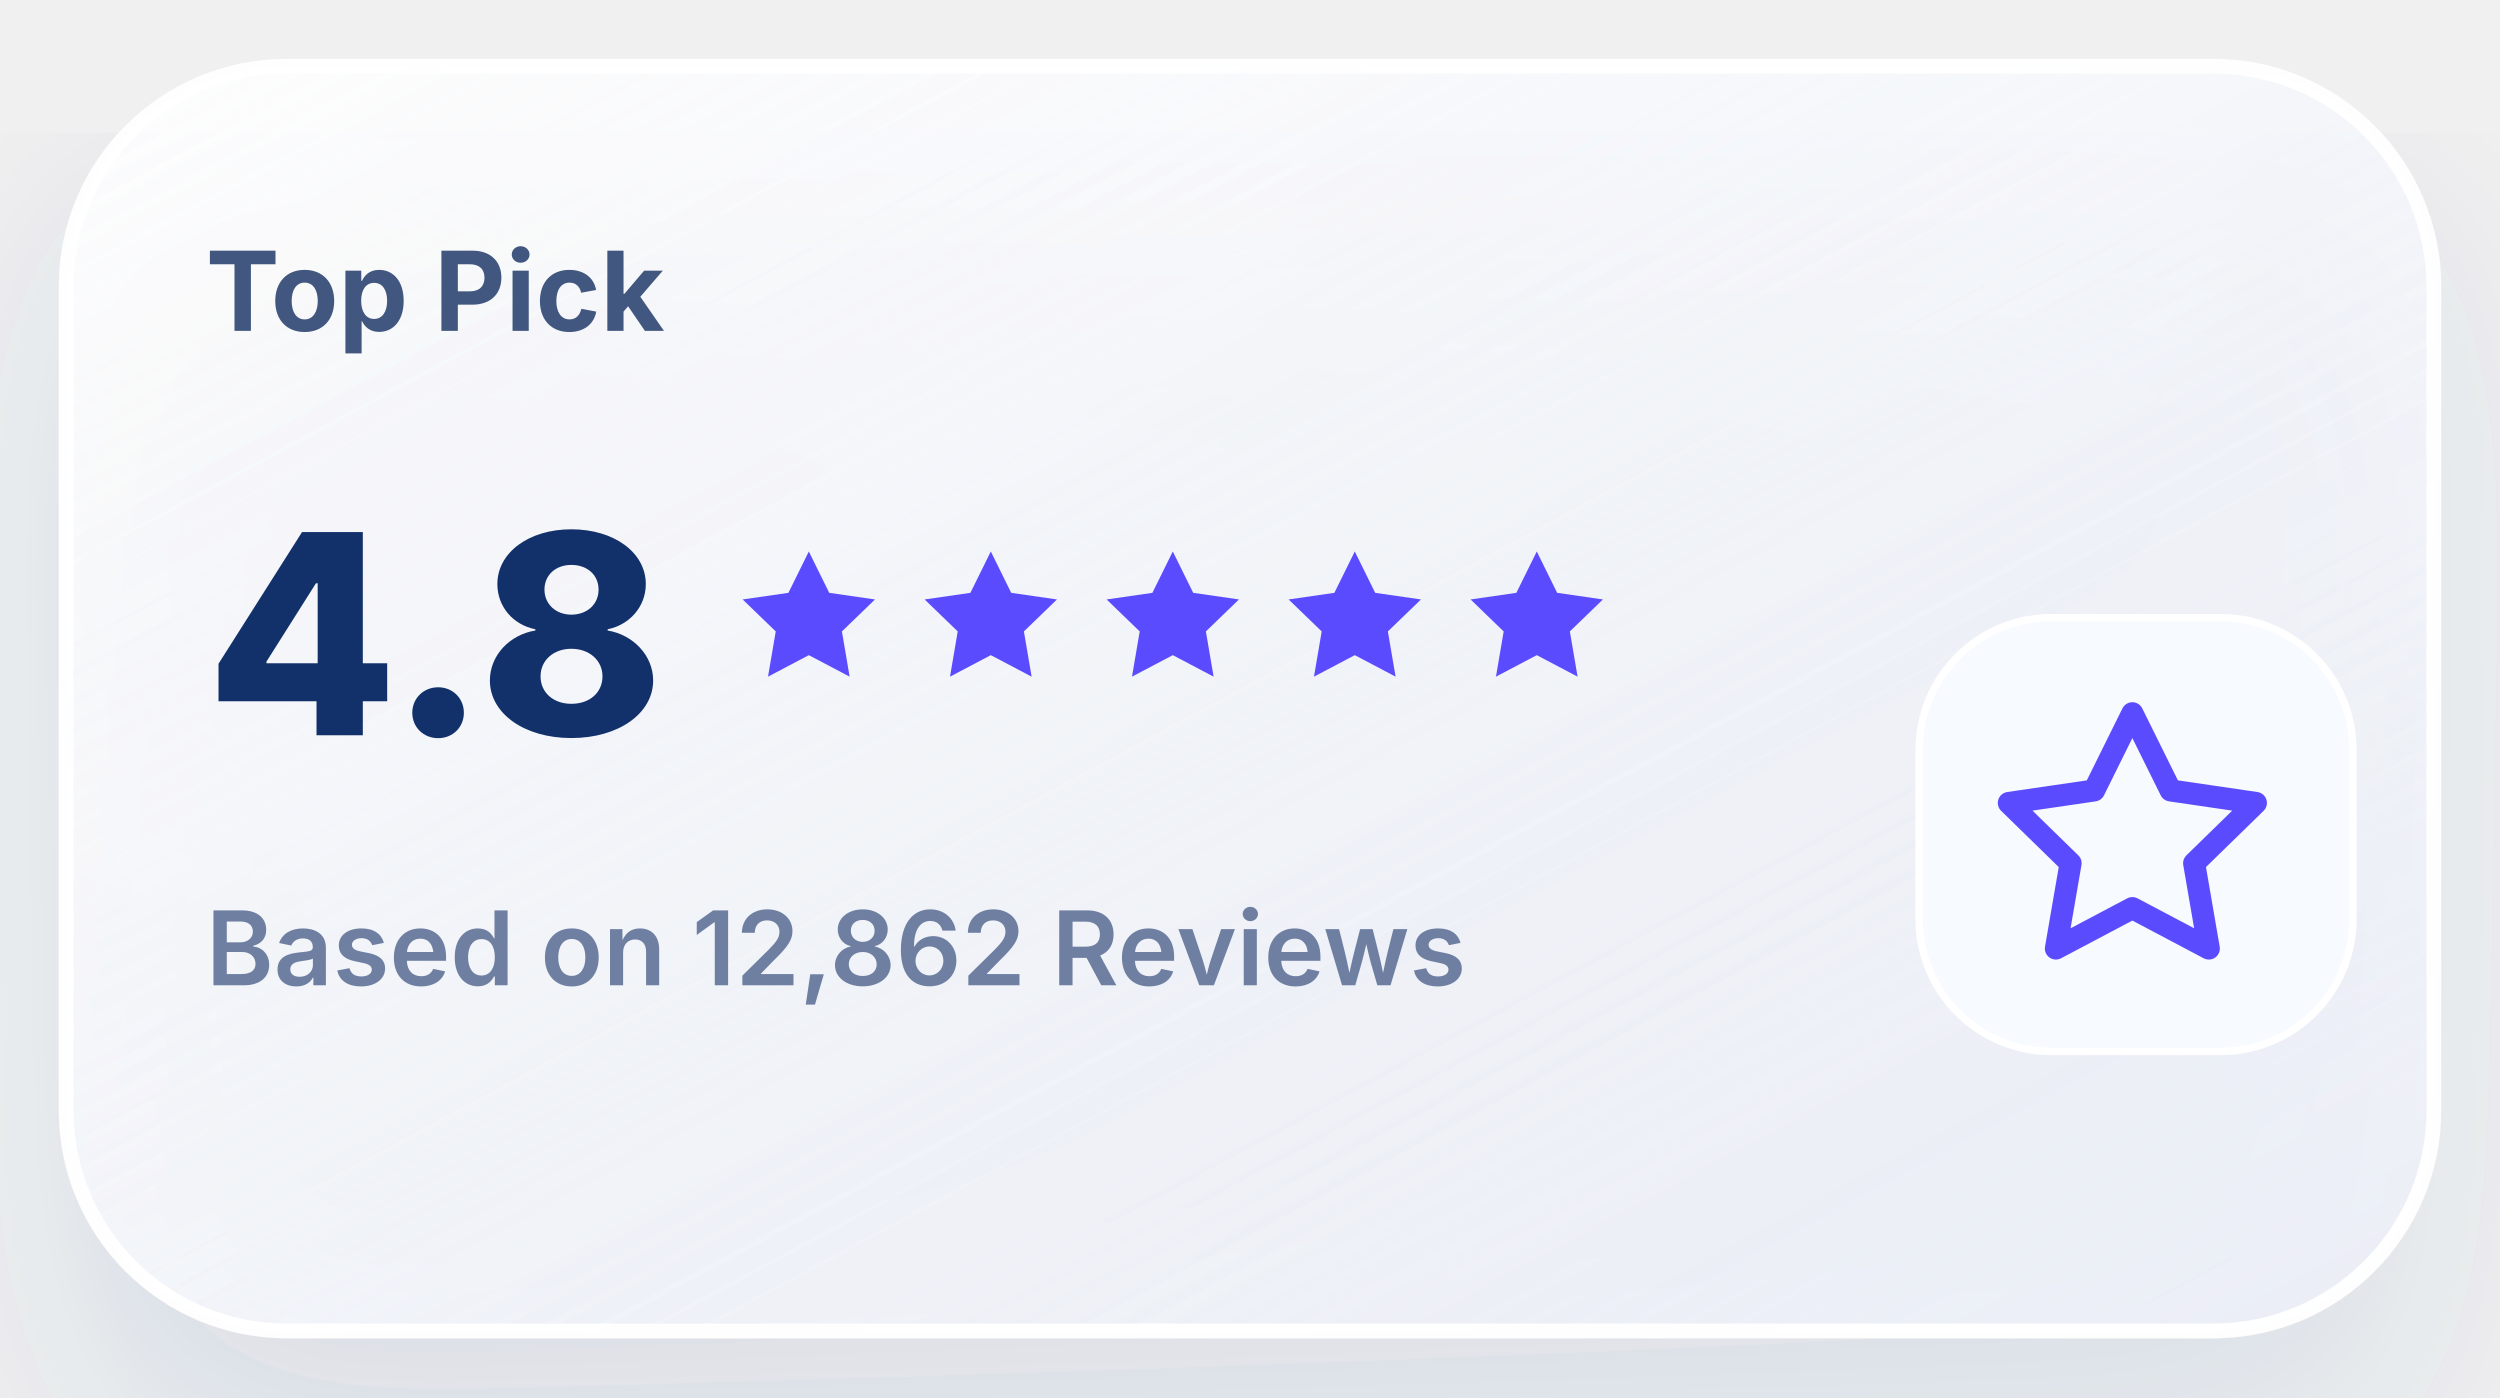
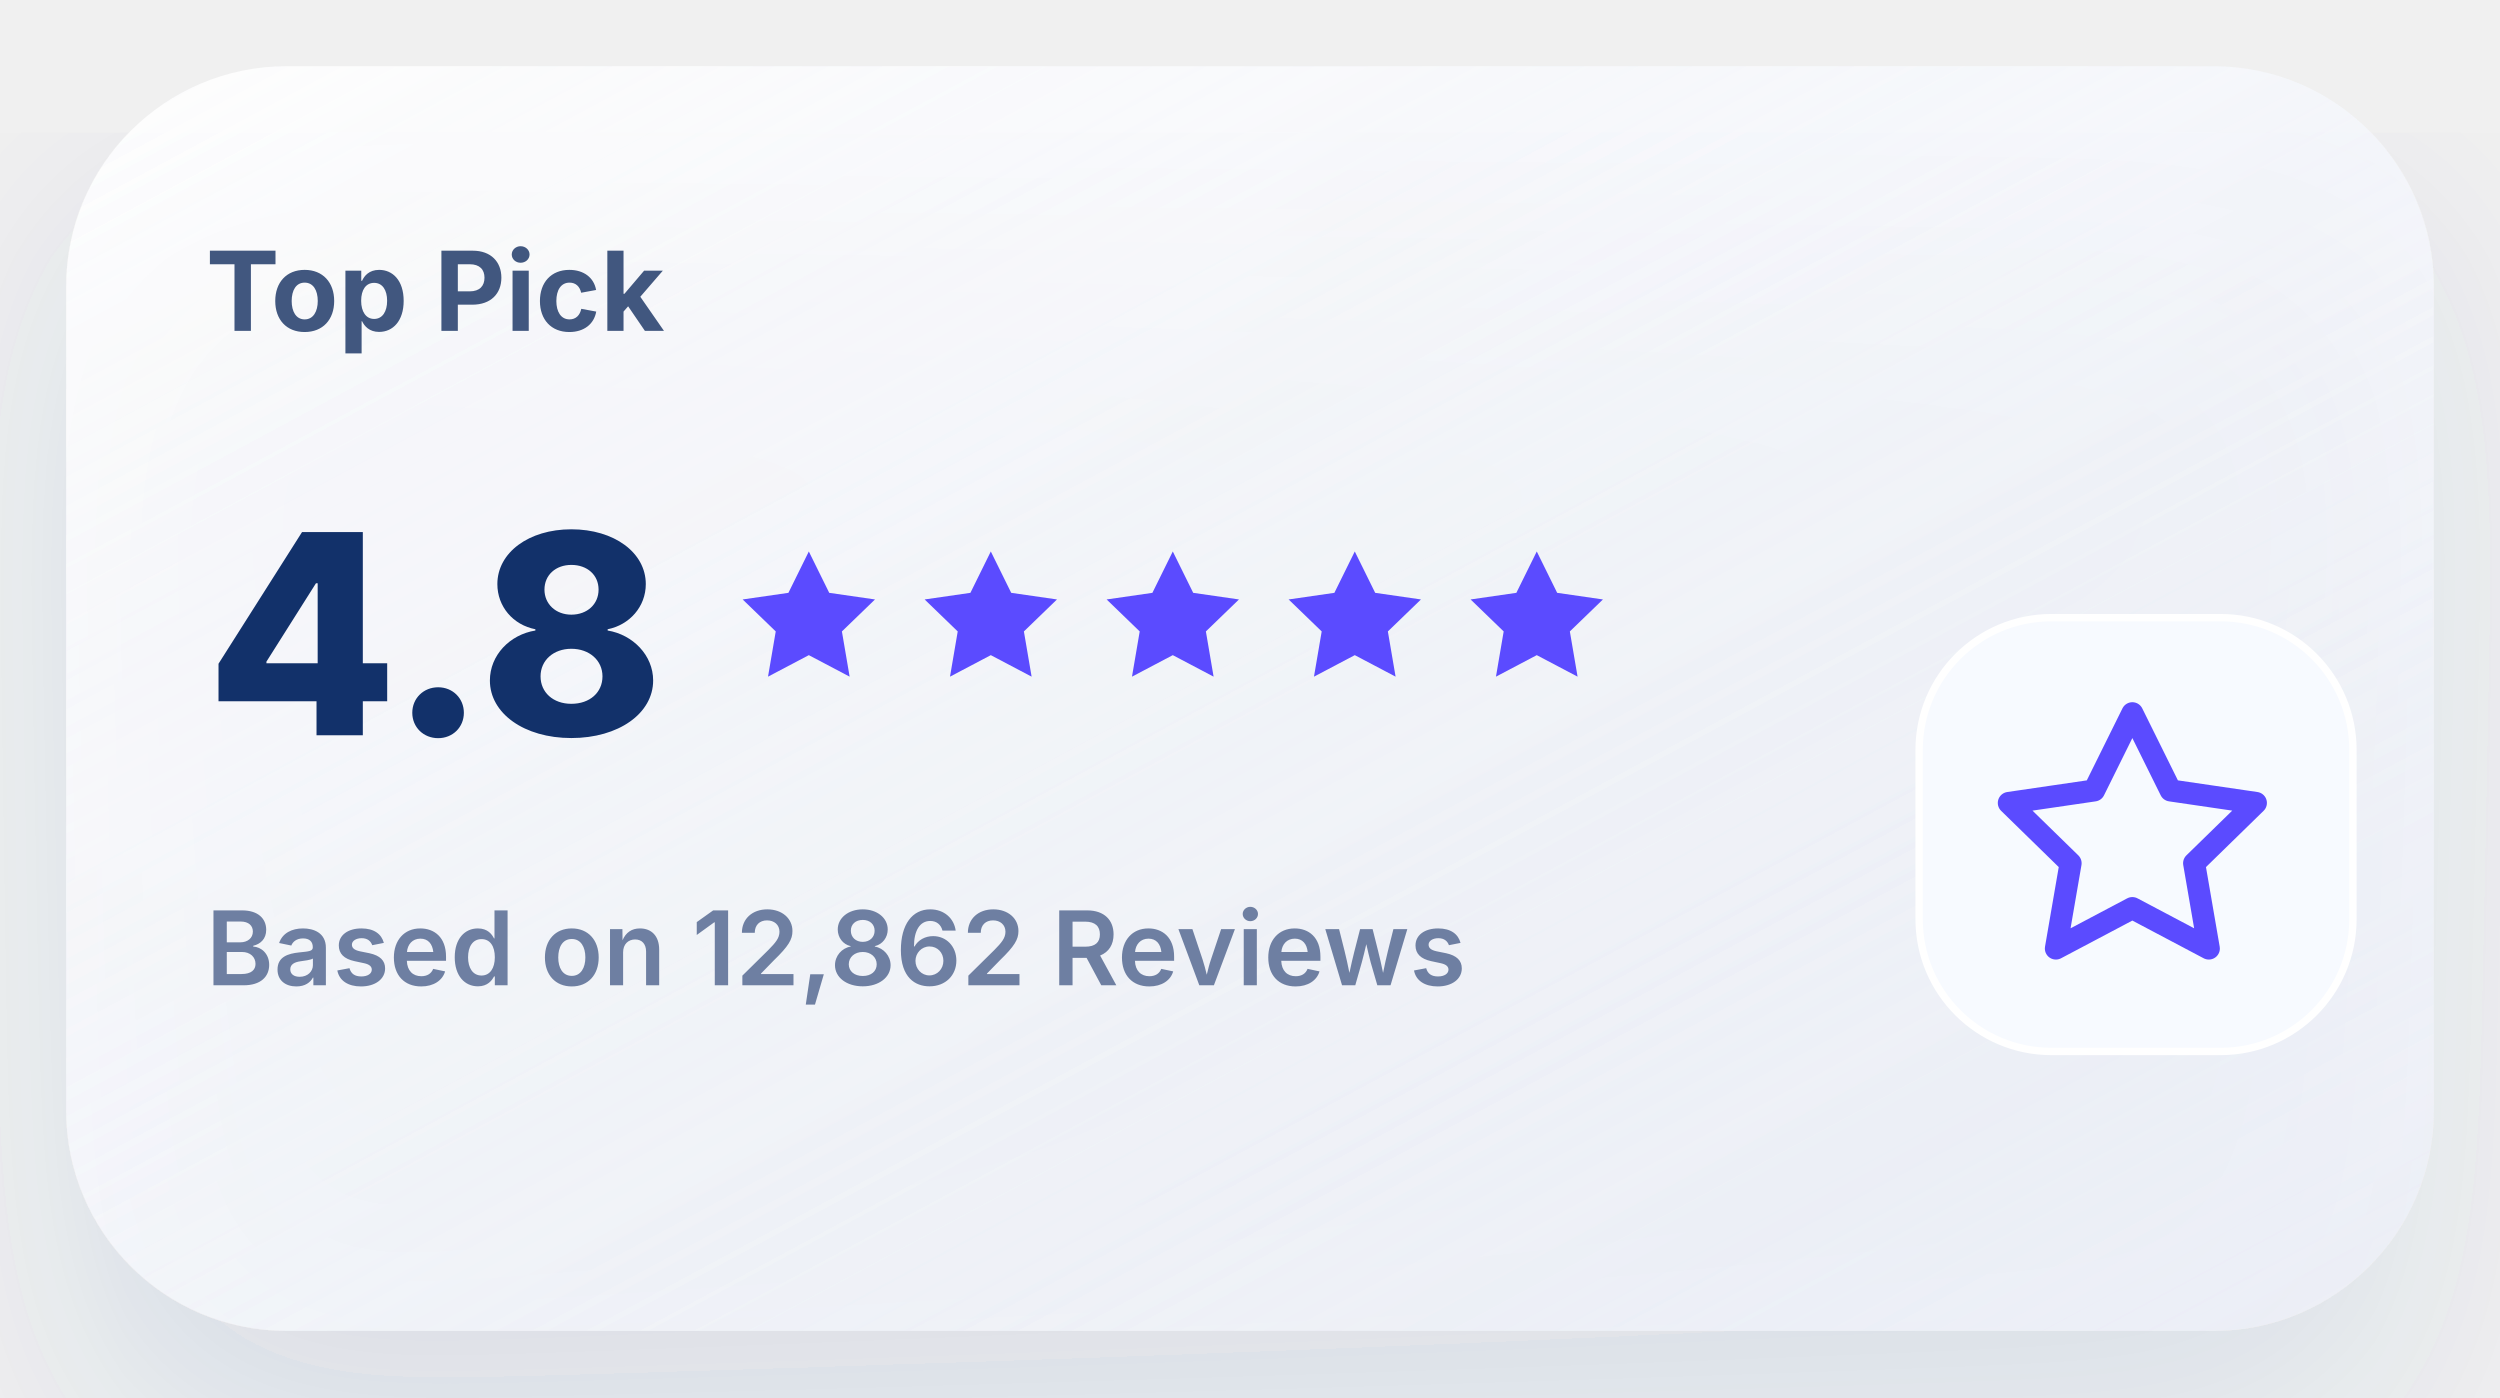
<svg xmlns="http://www.w3.org/2000/svg" viewBox="0 0 340 190" role="img" aria-labelledby="title desc">
  <defs>
    <linearGradient id="glass" x1="0" y1="0" x2="1" y2="1">
      <stop stop-color="#FFFFFF" stop-opacity=".86" />
      <stop offset="1" stop-color="#EEF3FF" stop-opacity=".52" />
    </linearGradient>
    <filter id="shadow" x="-40%" y="-50%" width="180%" height="210%">
      <feDropShadow dx="0" dy="18" stdDeviation="18" flood-color="#35519A" flood-opacity=".16" />
    </filter>
  </defs>
  <style>
    .stars path{transform-origin:center;animation:pop 3s ease-in-out infinite}.stars path:nth-child(2){animation-delay:.12s}.stars path:nth-child(3){animation-delay:.24s}.stars path:nth-child(4){animation-delay:.36s}.stars path:nth-child(5){animation-delay:.48s}.badge{animation:badge 3.4s ease-in-out infinite;transform-origin:290px 114px}@keyframes pop{0%,30%,100%{transform:scale(1)}45%{transform:scale(1.18)}}@keyframes badge{0%,100%{transform:rotate(-3deg)}50%{transform:rotate(3deg)}}@media(prefers-reduced-motion:reduce){*{animation:none!important}}
  </style>
  <g filter="url(#shadow)">
-     <rect x="9" y="9" width="322" height="172" rx="30" fill="url(#glass)" stroke="#FFFFFF" stroke-opacity=".94" stroke-width="2" />
+     <rect x="9" y="9" width="322" height="172" rx="30" fill="url(#glass)" />
  </g>
  <text x="28" y="45" font-family="Inter,Arial,sans-serif" font-size="15" font-weight="700" fill="#41577F">Top Pick</text>
  <text x="28" y="100" font-family="Inter,Arial,sans-serif" font-size="38" font-weight="800" fill="#12316A">4.8</text>
  <g class="stars" fill="#5B4BFF" transform="translate(101 75) scale(.75)">
    <path d="M12 0l3.7 7.5L24 8.7l-6 5.8 1.4 8.2L12 18.8 4.6 22.7 6 14.5 0 8.7l8.3-1.2z" />
    <path d="M45 0l3.7 7.5L57 8.7l-6 5.8 1.4 8.2-7.4-3.9-7.4 3.9 1.4-8.2-6-5.8 8.3-1.2z" />
    <path d="M78 0l3.7 7.5L90 8.7l-6 5.8 1.4 8.2-7.4-3.9-7.4 3.9 1.4-8.2-6-5.8 8.3-1.2z" />
    <path d="M111 0l3.7 7.5 8.3 1.2-6 5.8 1.4 8.2-7.4-3.9-7.4 3.9 1.4-8.2-6-5.8 8.3-1.2z" />
    <path d="M144 0l3.7 7.5 8.3 1.2-6 5.8 1.4 8.2-7.4-3.9-7.4 3.9 1.4-8.2-6-5.8 8.3-1.2z" />
  </g>
  <text x="28" y="134" font-family="Inter,Arial,sans-serif" font-size="14" font-weight="600" fill="#6E7FA2">Based on 12,862 Reviews</text>
  <g class="badge">
    <rect x="261" y="84" width="59" height="59" rx="18" fill="#F7FAFF" stroke="#FFFFFF" />
    <path d="M290 97l5.2 10.5 11.6 1.7-8.4 8.2 2 11.6-10.4-5.5-10.4 5.5 2-11.6-8.4-8.2 11.6-1.7z" fill="none" stroke="#5B4BFF" stroke-width="3" stroke-linejoin="round" />
  </g>
</svg>
